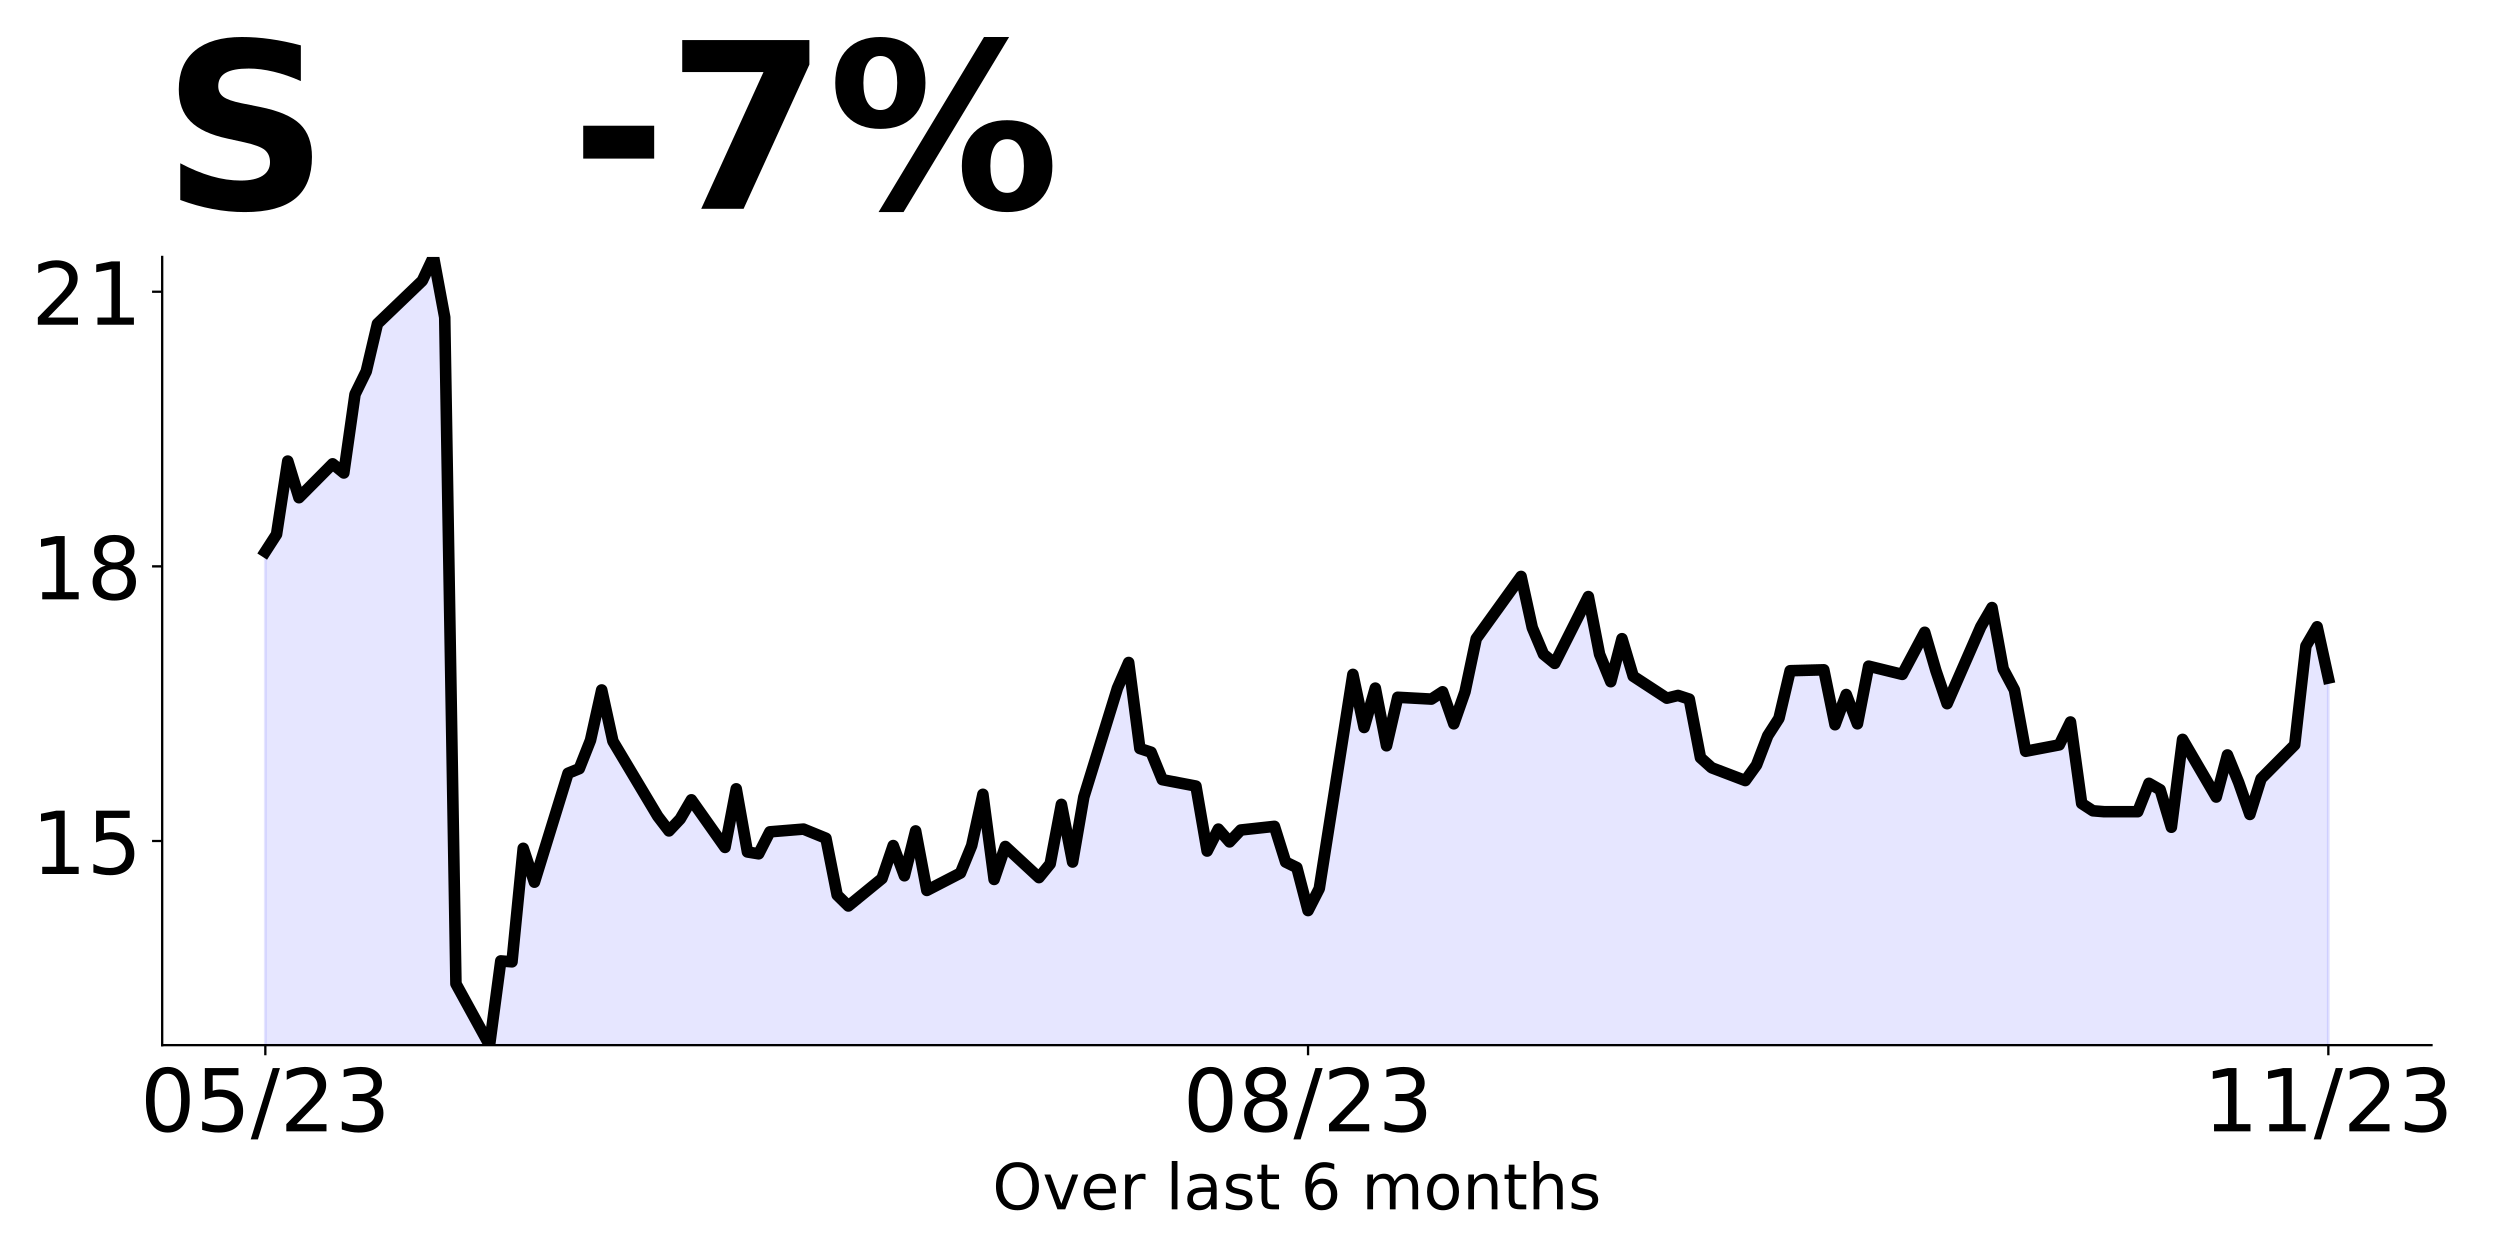
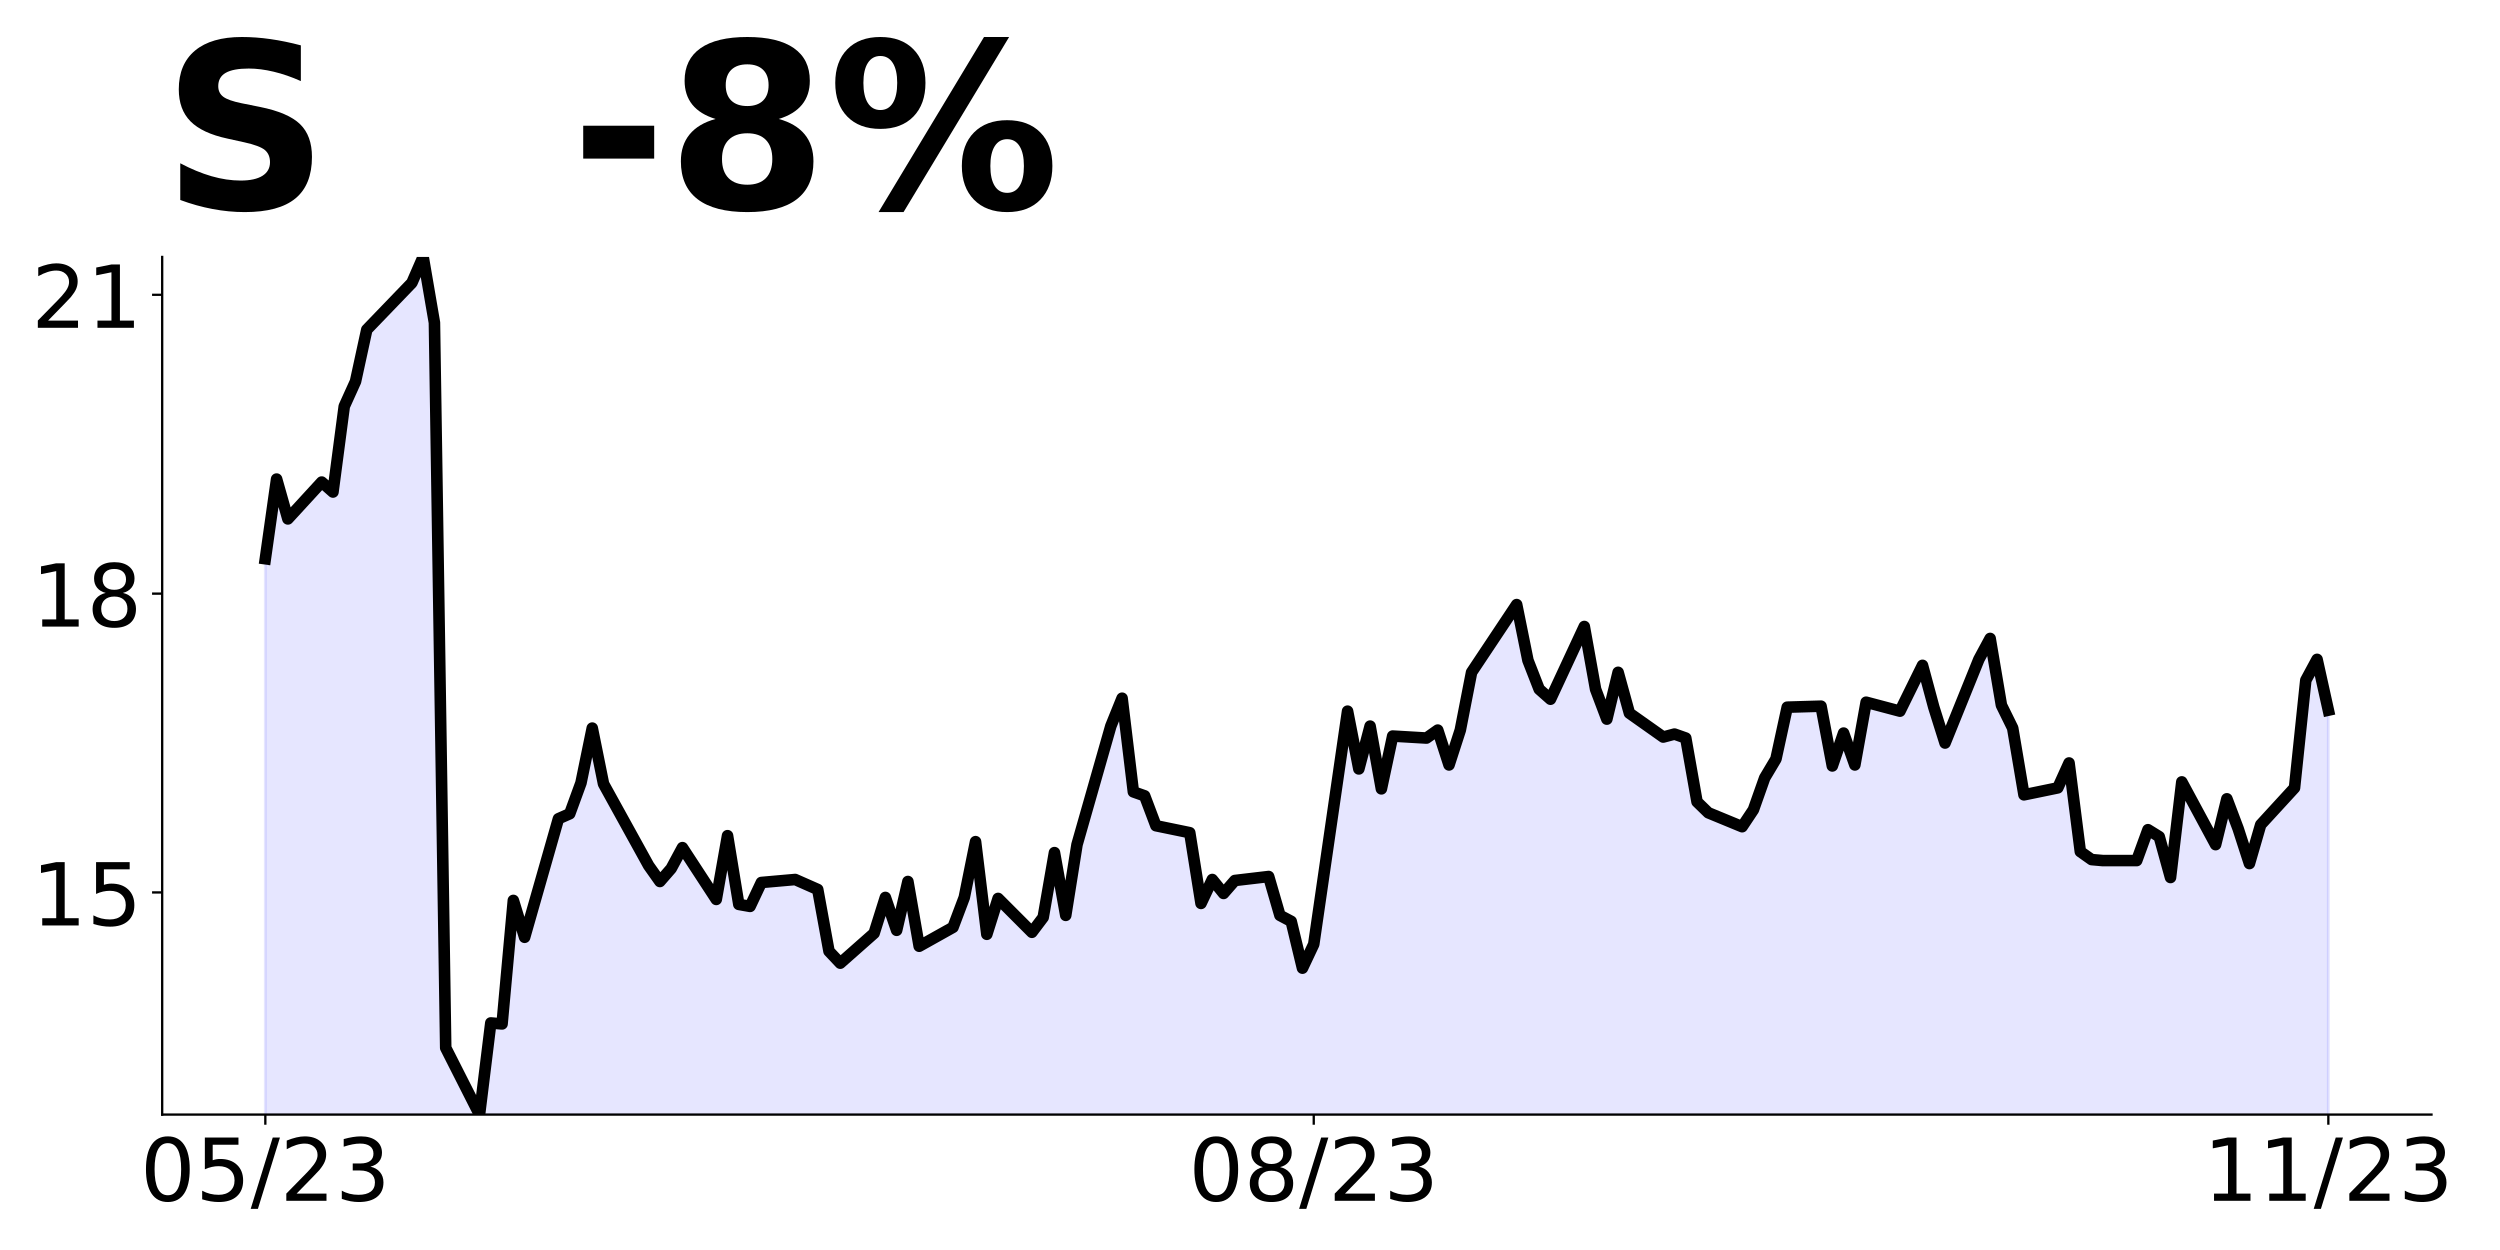
<svg xmlns="http://www.w3.org/2000/svg" xmlns:xlink="http://www.w3.org/1999/xlink" height="432pt" version="1.1" viewBox="0 0 864 432" width="864pt">
  <defs>
    <style type="text/css">
*{stroke-linecap:butt;stroke-linejoin:round;}
  </style>
  </defs>
  <g id="figure_1">
    <g id="patch_1">
      <path d="M 0 432  L 864 432  L 864 0  L 0 0  z " style="fill:none;" />
    </g>
    <g id="axes_1">
      <g id="patch_2">
-         <path d="M 56.05 361.2  L 840.324 361.2  L 840.324 88.8  L 56.05 88.8  z " style="fill:none;" />
+         <path d="M 56.05 385.2  L 840.324 385.2  L 840.324 88.8  L 56.05 88.8  z " style="fill:none;" />
      </g>
      <g id="PolyCollection_1">
-         <path clip-path="url(#p236030794c)" d="M 91.699 765.213  L 91.699 190.673  L 95.574 184.662  L 99.449 159.352  L 103.323 172.007  L 114.948 160.301  L 118.823 163.465  L 122.698 136.256  L 126.573 128.347  L 130.448 111.895  L 145.947 97.026  L 149.822 88.8  L 153.697 109.681  L 157.572 340.003  L 169.196 361.2  L 173.071 332.093  L 176.946 332.41  L 180.821 293.179  L 184.696 304.885  L 196.32 267.236  L 200.195 265.654  L 204.07 255.847  L 207.945 238.446  L 211.82 256.163  L 227.319 282.106  L 231.194 287.168  L 235.069 283.055  L 238.944 276.411  L 250.569 292.863  L 254.443 272.615  L 258.318 294.445  L 262.193 295.077  L 266.068 287.484  L 277.693 286.535  L 285.442 289.699  L 289.317 309.314  L 293.192 313.111  L 304.817 303.62  L 308.692 292.23  L 312.566 302.67  L 316.441 287.168  L 320.316 307.732  L 331.941 301.721  L 335.816 292.23  L 339.691 274.513  L 343.565 303.936  L 347.44 292.546  L 359.065 303.303  L 362.94 298.557  L 366.815 277.993  L 370.69 297.925  L 374.564 275.462  L 386.189 237.813  L 390.064 228.955  L 393.939 258.694  L 397.814 259.96  L 401.688 269.451  L 413.313 271.665  L 417.188 294.128  L 421.063 286.535  L 424.938 290.964  L 428.813 286.852  L 440.437 285.586  L 444.312 297.925  L 448.187 299.823  L 452.062 314.693  L 455.937 307.1  L 467.561 233.068  L 471.436 251.417  L 475.311 237.813  L 479.186 257.745  L 483.061 240.977  L 494.685 241.61  L 498.56 239.079  L 502.435 250.152  L 506.31 239.079  L 510.185 220.729  L 525.684 199.215  L 529.559 216.932  L 533.434 226.107  L 537.309 229.271  L 548.934 206.176  L 552.808 226.107  L 556.683 235.599  L 560.558 220.729  L 564.433 233.7  L 576.058 241.293  L 579.933 240.344  L 583.807 241.61  L 587.682 261.858  L 591.557 265.338  L 603.182 269.767  L 607.057 264.389  L 610.932 254.265  L 614.806 248.254  L 618.681 231.802  L 630.306 231.486  L 634.181 250.468  L 638.056 240.028  L 641.93 250.152  L 645.805 230.22  L 657.43 233.068  L 661.305 225.791  L 665.18 218.514  L 669.055 231.802  L 672.929 243.192  L 684.554 216.616  L 688.429 209.972  L 692.304 231.169  L 696.179 238.446  L 700.054 259.643  L 711.678 257.429  L 715.553 249.519  L 719.428 277.677  L 723.303 280.208  L 727.178 280.524  L 738.802 280.524  L 742.677 270.716  L 746.552 272.931  L 750.427 285.902  L 754.302 255.53  L 765.926 275.462  L 769.801 260.909  L 773.676 270.4  L 777.551 281.473  L 781.426 269.134  L 793.05 257.429  L 796.925 223.26  L 800.8 216.616  L 804.675 234.333  L 804.675 765.213  L 804.675 765.213  L 800.8 765.213  L 796.925 765.213  L 793.05 765.213  L 781.426 765.213  L 777.551 765.213  L 773.676 765.213  L 769.801 765.213  L 765.926 765.213  L 754.302 765.213  L 750.427 765.213  L 746.552 765.213  L 742.677 765.213  L 738.802 765.213  L 727.178 765.213  L 723.303 765.213  L 719.428 765.213  L 715.553 765.213  L 711.678 765.213  L 700.054 765.213  L 696.179 765.213  L 692.304 765.213  L 688.429 765.213  L 684.554 765.213  L 672.929 765.213  L 669.055 765.213  L 665.18 765.213  L 661.305 765.213  L 657.43 765.213  L 645.805 765.213  L 641.93 765.213  L 638.056 765.213  L 634.181 765.213  L 630.306 765.213  L 618.681 765.213  L 614.806 765.213  L 610.932 765.213  L 607.057 765.213  L 603.182 765.213  L 591.557 765.213  L 587.682 765.213  L 583.807 765.213  L 579.933 765.213  L 576.058 765.213  L 564.433 765.213  L 560.558 765.213  L 556.683 765.213  L 552.808 765.213  L 548.934 765.213  L 537.309 765.213  L 533.434 765.213  L 529.559 765.213  L 525.684 765.213  L 510.185 765.213  L 506.31 765.213  L 502.435 765.213  L 498.56 765.213  L 494.685 765.213  L 483.061 765.213  L 479.186 765.213  L 475.311 765.213  L 471.436 765.213  L 467.561 765.213  L 455.937 765.213  L 452.062 765.213  L 448.187 765.213  L 444.312 765.213  L 440.437 765.213  L 428.813 765.213  L 424.938 765.213  L 421.063 765.213  L 417.188 765.213  L 413.313 765.213  L 401.688 765.213  L 397.814 765.213  L 393.939 765.213  L 390.064 765.213  L 386.189 765.213  L 374.564 765.213  L 370.69 765.213  L 366.815 765.213  L 362.94 765.213  L 359.065 765.213  L 347.44 765.213  L 343.565 765.213  L 339.691 765.213  L 335.816 765.213  L 331.941 765.213  L 320.316 765.213  L 316.441 765.213  L 312.566 765.213  L 308.692 765.213  L 304.817 765.213  L 293.192 765.213  L 289.317 765.213  L 285.442 765.213  L 277.693 765.213  L 266.068 765.213  L 262.193 765.213  L 258.318 765.213  L 254.443 765.213  L 250.569 765.213  L 238.944 765.213  L 235.069 765.213  L 231.194 765.213  L 227.319 765.213  L 211.82 765.213  L 207.945 765.213  L 204.07 765.213  L 200.195 765.213  L 196.32 765.213  L 184.696 765.213  L 180.821 765.213  L 176.946 765.213  L 173.071 765.213  L 169.196 765.213  L 157.572 765.213  L 153.697 765.213  L 149.822 765.213  L 145.947 765.213  L 130.448 765.213  L 126.573 765.213  L 122.698 765.213  L 118.823 765.213  L 114.948 765.213  L 103.323 765.213  L 99.449 765.213  L 95.574 765.213  L 91.699 765.213  z " style="fill:#0000ff;fill-opacity:0.1;stroke:#0000ff;stroke-opacity:0.1;" />
+         <path clip-path="url(#p9c8710bdd1)" d="M 91.699 824.808  L 91.699 193.108  L 95.595 165.568  L 99.491 179.338  L 111.179 166.601  L 115.075 170.043  L 118.971 140.438  L 122.867 131.831  L 126.763 113.93  L 142.347 97.75  L 146.243 88.8  L 150.139 111.521  L 154.036 362.135  L 165.724 385.2  L 169.62 353.529  L 173.516 353.873  L 177.412 311.186  L 181.308 323.923  L 192.996 282.957  L 196.892 281.236  L 200.788 270.564  L 204.684 251.631  L 208.58 270.909  L 224.164 299.137  L 228.06 304.645  L 231.956 300.17  L 235.852 292.941  L 247.541 310.842  L 251.437 288.81  L 255.333 312.563  L 259.229 313.252  L 263.125 304.99  L 274.813 303.957  L 282.605 307.399  L 286.501 328.743  L 290.397 332.874  L 302.085 322.546  L 305.981 310.153  L 309.877 321.514  L 313.773 304.645  L 317.669 327.022  L 329.358 320.481  L 333.254 310.153  L 337.15 290.875  L 341.046 322.891  L 344.942 310.498  L 356.63 322.202  L 360.526 317.038  L 364.422 294.662  L 368.318 316.35  L 372.214 291.908  L 383.902 250.942  L 387.798 241.303  L 391.694 273.663  L 395.59 275.04  L 399.486 285.367  L 411.175 287.777  L 415.071 312.219  L 418.967 303.957  L 422.863 308.776  L 426.759 304.301  L 438.447 302.924  L 442.343 316.35  L 446.239 318.415  L 450.135 334.595  L 454.031 326.333  L 465.719 245.778  L 469.615 265.745  L 473.511 250.942  L 477.407 272.63  L 481.303 254.385  L 492.991 255.073  L 496.887 252.319  L 500.784 264.368  L 504.68 252.319  L 508.576 232.353  L 524.16 208.944  L 528.056 228.222  L 531.952 238.205  L 535.848 241.647  L 547.536 216.517  L 551.432 238.205  L 555.328 248.532  L 559.224 232.353  L 563.12 246.467  L 574.808 254.729  L 578.704 253.696  L 582.6 255.073  L 586.497 277.105  L 590.393 280.892  L 602.081 285.712  L 605.977 279.859  L 609.873 268.843  L 613.769 262.302  L 617.665 244.401  L 629.353 244.057  L 633.249 264.712  L 637.145 253.352  L 641.041 264.368  L 644.937 242.68  L 656.625 245.778  L 660.521 237.861  L 664.417 229.943  L 668.313 244.401  L 672.21 256.794  L 683.898 227.877  L 687.794 220.648  L 691.69 243.713  L 695.586 251.631  L 699.482 274.695  L 711.17 272.286  L 715.066 263.679  L 718.962 294.318  L 722.858 297.072  L 726.754 297.416  L 738.442 297.416  L 742.338 286.744  L 746.234 289.154  L 750.13 303.268  L 754.026 270.22  L 765.715 291.908  L 769.611 276.072  L 773.507 286.4  L 777.403 298.449  L 781.299 285.023  L 792.987 272.286  L 796.883 235.107  L 800.779 227.877  L 804.675 245.434  L 804.675 824.808  L 804.675 824.808  L 800.779 824.808  L 796.883 824.808  L 792.987 824.808  L 781.299 824.808  L 777.403 824.808  L 773.507 824.808  L 769.611 824.808  L 765.715 824.808  L 754.026 824.808  L 750.13 824.808  L 746.234 824.808  L 742.338 824.808  L 738.442 824.808  L 726.754 824.808  L 722.858 824.808  L 718.962 824.808  L 715.066 824.808  L 711.17 824.808  L 699.482 824.808  L 695.586 824.808  L 691.69 824.808  L 687.794 824.808  L 683.898 824.808  L 672.21 824.808  L 668.313 824.808  L 664.417 824.808  L 660.521 824.808  L 656.625 824.808  L 644.937 824.808  L 641.041 824.808  L 637.145 824.808  L 633.249 824.808  L 629.353 824.808  L 617.665 824.808  L 613.769 824.808  L 609.873 824.808  L 605.977 824.808  L 602.081 824.808  L 590.393 824.808  L 586.497 824.808  L 582.6 824.808  L 578.704 824.808  L 574.808 824.808  L 563.12 824.808  L 559.224 824.808  L 555.328 824.808  L 551.432 824.808  L 547.536 824.808  L 535.848 824.808  L 531.952 824.808  L 528.056 824.808  L 524.16 824.808  L 508.576 824.808  L 504.68 824.808  L 500.784 824.808  L 496.887 824.808  L 492.991 824.808  L 481.303 824.808  L 477.407 824.808  L 473.511 824.808  L 469.615 824.808  L 465.719 824.808  L 454.031 824.808  L 450.135 824.808  L 446.239 824.808  L 442.343 824.808  L 438.447 824.808  L 426.759 824.808  L 422.863 824.808  L 418.967 824.808  L 415.071 824.808  L 411.175 824.808  L 399.486 824.808  L 395.59 824.808  L 391.694 824.808  L 387.798 824.808  L 383.902 824.808  L 372.214 824.808  L 368.318 824.808  L 364.422 824.808  L 360.526 824.808  L 356.63 824.808  L 344.942 824.808  L 341.046 824.808  L 337.15 824.808  L 333.254 824.808  L 329.358 824.808  L 317.669 824.808  L 313.773 824.808  L 309.877 824.808  L 305.981 824.808  L 302.085 824.808  L 290.397 824.808  L 286.501 824.808  L 282.605 824.808  L 274.813 824.808  L 263.125 824.808  L 259.229 824.808  L 255.333 824.808  L 251.437 824.808  L 247.541 824.808  L 235.852 824.808  L 231.956 824.808  L 228.06 824.808  L 224.164 824.808  L 208.58 824.808  L 204.684 824.808  L 200.788 824.808  L 196.892 824.808  L 192.996 824.808  L 181.308 824.808  L 177.412 824.808  L 173.516 824.808  L 169.62 824.808  L 165.724 824.808  L 154.036 824.808  L 150.139 824.808  L 146.243 824.808  L 142.347 824.808  L 126.763 824.808  L 122.867 824.808  L 118.971 824.808  L 115.075 824.808  L 111.179 824.808  L 99.491 824.808  L 95.595 824.808  L 91.699 824.808  z " style="fill:#0000ff;fill-opacity:0.1;stroke:#0000ff;stroke-opacity:0.1;" />
      </g>
      <g id="matplotlib.axis_1">
        <g id="xtick_1">
          <g id="line2d_1">
            <defs>
-               <path d="M 0 0  L 0 3.5  " id="mf2e149dcc5" style="stroke:#000000;stroke-width:0.8;" />
+               <path d="M 0 0  L 0 3.5  " id="m0eb4b9caec" style="stroke:#000000;stroke-width:0.8;" />
            </defs>
            <g>
-               <use style="stroke:#000000;stroke-width:0.8;" x="91.699" xlink:href="#mf2e149dcc5" y="361.2" />
+               <use style="stroke:#000000;stroke-width:0.8;" x="91.699" xlink:href="#m0eb4b9caec" y="385.2" />
            </g>
          </g>
          <g id="text_1">
            <defs>
              <path d="M 31.781 66.406  Q 24.172 66.406 20.328 58.906  Q 16.5 51.422 16.5 36.375  Q 16.5 21.391 20.328 13.891  Q 24.172 6.391 31.781 6.391  Q 39.453 6.391 43.281 13.891  Q 47.125 21.391 47.125 36.375  Q 47.125 51.422 43.281 58.906  Q 39.453 66.406 31.781 66.406  z M 31.781 74.219  Q 44.047 74.219 50.516 64.516  Q 56.984 54.828 56.984 36.375  Q 56.984 17.969 50.516 8.266  Q 44.047 -1.422 31.781 -1.422  Q 19.531 -1.422 13.062 8.266  Q 6.594 17.969 6.594 36.375  Q 6.594 54.828 13.062 64.516  Q 19.531 74.219 31.781 74.219  z " id="DejaVuSans-48" />
              <path d="M 10.797 72.906  L 49.516 72.906  L 49.516 64.594  L 19.828 64.594  L 19.828 46.734  Q 21.969 47.469 24.109 47.828  Q 26.266 48.188 28.422 48.188  Q 40.625 48.188 47.75 41.5  Q 54.891 34.812 54.891 23.391  Q 54.891 11.625 47.562 5.094  Q 40.234 -1.422 26.906 -1.422  Q 22.312 -1.422 17.547 -0.641  Q 12.797 0.141 7.719 1.703  L 7.719 11.625  Q 12.109 9.234 16.797 8.062  Q 21.484 6.891 26.703 6.891  Q 35.156 6.891 40.078 11.328  Q 45.016 15.766 45.016 23.391  Q 45.016 31 40.078 35.438  Q 35.156 39.891 26.703 39.891  Q 22.75 39.891 18.812 39.016  Q 14.891 38.141 10.797 36.281  z " id="DejaVuSans-53" />
              <path d="M 25.391 72.906  L 33.688 72.906  L 8.297 -9.281  L 0 -9.281  z " id="DejaVuSans-47" />
              <path d="M 19.188 8.297  L 53.609 8.297  L 53.609 0  L 7.328 0  L 7.328 8.297  Q 12.938 14.109 22.625 23.891  Q 32.328 33.688 34.812 36.531  Q 39.547 41.844 41.422 45.531  Q 43.312 49.219 43.312 52.781  Q 43.312 58.594 39.234 62.25  Q 35.156 65.922 28.609 65.922  Q 23.969 65.922 18.812 64.312  Q 13.672 62.703 7.812 59.422  L 7.812 69.391  Q 13.766 71.781 18.938 73  Q 24.125 74.219 28.422 74.219  Q 39.75 74.219 46.484 68.547  Q 53.219 62.891 53.219 53.422  Q 53.219 48.922 51.531 44.891  Q 49.859 40.875 45.406 35.406  Q 44.188 33.984 37.641 27.219  Q 31.109 20.453 19.188 8.297  z " id="DejaVuSans-50" />
              <path d="M 40.578 39.312  Q 47.656 37.797 51.625 33  Q 55.609 28.219 55.609 21.188  Q 55.609 10.406 48.188 4.484  Q 40.766 -1.422 27.094 -1.422  Q 22.516 -1.422 17.656 -0.516  Q 12.797 0.391 7.625 2.203  L 7.625 11.719  Q 11.719 9.328 16.594 8.109  Q 21.484 6.891 26.812 6.891  Q 36.078 6.891 40.938 10.547  Q 45.797 14.203 45.797 21.188  Q 45.797 27.641 41.281 31.266  Q 36.766 34.906 28.719 34.906  L 20.219 34.906  L 20.219 43.016  L 29.109 43.016  Q 36.375 43.016 40.234 45.922  Q 44.094 48.828 44.094 54.297  Q 44.094 59.906 40.109 62.906  Q 36.141 65.922 28.719 65.922  Q 24.656 65.922 20.016 65.031  Q 15.375 64.156 9.812 62.312  L 9.812 71.094  Q 15.438 72.656 20.344 73.438  Q 25.25 74.219 29.594 74.219  Q 40.828 74.219 47.359 69.109  Q 53.906 64.016 53.906 55.328  Q 53.906 49.266 50.438 45.094  Q 46.969 40.922 40.578 39.312  z " id="DejaVuSans-51" />
            </defs>
-             <g transform="translate(48.47069 390.9953)scale(0.3 -0.3)">
+             <g transform="translate(48.47069 414.9953)scale(0.3 -0.3)">
              <use xlink:href="#DejaVuSans-48" />
              <use x="63.623" xlink:href="#DejaVuSans-53" />
              <use x="127.246" xlink:href="#DejaVuSans-47" />
              <use x="160.938" xlink:href="#DejaVuSans-50" />
              <use x="224.561" xlink:href="#DejaVuSans-51" />
            </g>
          </g>
        </g>
        <g id="xtick_2">
          <g id="line2d_2">
            <g>
-               <use style="stroke:#000000;stroke-width:0.8;" x="452.062" xlink:href="#mf2e149dcc5" y="361.2" />
+               <use style="stroke:#000000;stroke-width:0.8;" x="454.031" xlink:href="#m0eb4b9caec" y="385.2" />
            </g>
          </g>
          <g id="text_2">
            <defs>
              <path d="M 31.781 34.625  Q 24.75 34.625 20.719 30.859  Q 16.703 27.094 16.703 20.516  Q 16.703 13.922 20.719 10.156  Q 24.75 6.391 31.781 6.391  Q 38.812 6.391 42.859 10.172  Q 46.922 13.969 46.922 20.516  Q 46.922 27.094 42.891 30.859  Q 38.875 34.625 31.781 34.625  z M 21.922 38.812  Q 15.578 40.375 12.031 44.719  Q 8.5 49.078 8.5 55.328  Q 8.5 64.062 14.719 69.141  Q 20.953 74.219 31.781 74.219  Q 42.672 74.219 48.875 69.141  Q 55.078 64.062 55.078 55.328  Q 55.078 49.078 51.531 44.719  Q 48 40.375 41.703 38.812  Q 48.828 37.156 52.797 32.312  Q 56.781 27.484 56.781 20.516  Q 56.781 9.906 50.312 4.234  Q 43.844 -1.422 31.781 -1.422  Q 19.734 -1.422 13.25 4.234  Q 6.781 9.906 6.781 20.516  Q 6.781 27.484 10.781 32.312  Q 14.797 37.156 21.922 38.812  z M 18.312 54.391  Q 18.312 48.734 21.844 45.562  Q 25.391 42.391 31.781 42.391  Q 38.141 42.391 41.719 45.562  Q 45.312 48.734 45.312 54.391  Q 45.312 60.062 41.719 63.234  Q 38.141 66.406 31.781 66.406  Q 25.391 66.406 21.844 63.234  Q 18.312 60.062 18.312 54.391  z " id="DejaVuSans-56" />
            </defs>
-             <g transform="translate(408.8337 390.9953)scale(0.3 -0.3)">
+             <g transform="translate(410.8029 414.9953)scale(0.3 -0.3)">
              <use xlink:href="#DejaVuSans-48" />
              <use x="63.623" xlink:href="#DejaVuSans-56" />
              <use x="127.246" xlink:href="#DejaVuSans-47" />
              <use x="160.938" xlink:href="#DejaVuSans-50" />
              <use x="224.561" xlink:href="#DejaVuSans-51" />
            </g>
          </g>
        </g>
        <g id="xtick_3">
          <g id="line2d_3">
            <g>
-               <use style="stroke:#000000;stroke-width:0.8;" x="804.675" xlink:href="#mf2e149dcc5" y="361.2" />
+               <use style="stroke:#000000;stroke-width:0.8;" x="804.675" xlink:href="#m0eb4b9caec" y="385.2" />
            </g>
          </g>
          <g id="text_3">
            <defs>
              <path d="M 12.406 8.297  L 28.516 8.297  L 28.516 63.922  L 10.984 60.406  L 10.984 69.391  L 28.422 72.906  L 38.281 72.906  L 38.281 8.297  L 54.391 8.297  L 54.391 0  L 12.406 0  z " id="DejaVuSans-49" />
            </defs>
-             <g transform="translate(761.4469 390.9953)scale(0.3 -0.3)">
+             <g transform="translate(761.4469 414.9953)scale(0.3 -0.3)">
              <use xlink:href="#DejaVuSans-49" />
              <use x="63.623" xlink:href="#DejaVuSans-49" />
              <use x="127.246" xlink:href="#DejaVuSans-47" />
              <use x="160.938" xlink:href="#DejaVuSans-50" />
              <use x="224.561" xlink:href="#DejaVuSans-51" />
            </g>
          </g>
        </g>
-         <g id="text_4">
-           <defs>
-             <path d="M 39.406 66.219  Q 28.656 66.219 22.328 58.203  Q 16.016 50.203 16.016 36.375  Q 16.016 22.609 22.328 14.594  Q 28.656 6.594 39.406 6.594  Q 50.141 6.594 56.422 14.594  Q 62.703 22.609 62.703 36.375  Q 62.703 50.203 56.422 58.203  Q 50.141 66.219 39.406 66.219  z M 39.406 74.219  Q 54.734 74.219 63.906 63.938  Q 73.094 53.656 73.094 36.375  Q 73.094 19.141 63.906 8.859  Q 54.734 -1.422 39.406 -1.422  Q 24.031 -1.422 14.812 8.828  Q 5.609 19.094 5.609 36.375  Q 5.609 53.656 14.812 63.938  Q 24.031 74.219 39.406 74.219  z " id="DejaVuSans-79" />
-             <path d="M 2.984 54.688  L 12.5 54.688  L 29.594 8.797  L 46.688 54.688  L 56.203 54.688  L 35.688 0  L 23.484 0  z " id="DejaVuSans-118" />
-             <path d="M 56.203 29.594  L 56.203 25.203  L 14.891 25.203  Q 15.484 15.922 20.484 11.062  Q 25.484 6.203 34.422 6.203  Q 39.594 6.203 44.453 7.469  Q 49.312 8.734 54.109 11.281  L 54.109 2.781  Q 49.266 0.734 44.188 -0.344  Q 39.109 -1.422 33.891 -1.422  Q 20.797 -1.422 13.156 6.188  Q 5.516 13.812 5.516 26.812  Q 5.516 40.234 12.766 48.109  Q 20.016 56 32.328 56  Q 43.359 56 49.781 48.891  Q 56.203 41.797 56.203 29.594  z M 47.219 32.234  Q 47.125 39.594 43.094 43.984  Q 39.062 48.391 32.422 48.391  Q 24.906 48.391 20.391 44.141  Q 15.875 39.891 15.188 32.172  z " id="DejaVuSans-101" />
-             <path d="M 41.109 46.297  Q 39.594 47.172 37.812 47.578  Q 36.031 48 33.891 48  Q 26.266 48 22.188 43.047  Q 18.109 38.094 18.109 28.812  L 18.109 0  L 9.078 0  L 9.078 54.688  L 18.109 54.688  L 18.109 46.188  Q 20.953 51.172 25.484 53.578  Q 30.031 56 36.531 56  Q 37.453 56 38.578 55.875  Q 39.703 55.766 41.062 55.516  z " id="DejaVuSans-114" />
-             <path id="DejaVuSans-32" />
-             <path d="M 9.422 75.984  L 18.406 75.984  L 18.406 0  L 9.422 0  z " id="DejaVuSans-108" />
-             <path d="M 34.281 27.484  Q 23.391 27.484 19.188 25  Q 14.984 22.516 14.984 16.5  Q 14.984 11.719 18.141 8.906  Q 21.297 6.109 26.703 6.109  Q 34.188 6.109 38.703 11.406  Q 43.219 16.703 43.219 25.484  L 43.219 27.484  z M 52.203 31.203  L 52.203 0  L 43.219 0  L 43.219 8.297  Q 40.141 3.328 35.547 0.953  Q 30.953 -1.422 24.312 -1.422  Q 15.922 -1.422 10.953 3.297  Q 6 8.016 6 15.922  Q 6 25.141 12.172 29.828  Q 18.359 34.516 30.609 34.516  L 43.219 34.516  L 43.219 35.406  Q 43.219 41.609 39.141 45  Q 35.062 48.391 27.688 48.391  Q 23 48.391 18.547 47.266  Q 14.109 46.141 10.016 43.891  L 10.016 52.203  Q 14.938 54.109 19.578 55.047  Q 24.219 56 28.609 56  Q 40.484 56 46.344 49.844  Q 52.203 43.703 52.203 31.203  z " id="DejaVuSans-97" />
-             <path d="M 44.281 53.078  L 44.281 44.578  Q 40.484 46.531 36.375 47.5  Q 32.281 48.484 27.875 48.484  Q 21.188 48.484 17.844 46.438  Q 14.5 44.391 14.5 40.281  Q 14.5 37.156 16.891 35.375  Q 19.281 33.594 26.516 31.984  L 29.594 31.297  Q 39.156 29.25 43.188 25.516  Q 47.219 21.781 47.219 15.094  Q 47.219 7.469 41.188 3.016  Q 35.156 -1.422 24.609 -1.422  Q 20.219 -1.422 15.453 -0.562  Q 10.688 0.297 5.422 2  L 5.422 11.281  Q 10.406 8.688 15.234 7.391  Q 20.062 6.109 24.812 6.109  Q 31.156 6.109 34.562 8.281  Q 37.984 10.453 37.984 14.406  Q 37.984 18.062 35.516 20.016  Q 33.062 21.969 24.703 23.781  L 21.578 24.516  Q 13.234 26.266 9.516 29.906  Q 5.812 33.547 5.812 39.891  Q 5.812 47.609 11.281 51.797  Q 16.75 56 26.812 56  Q 31.781 56 36.172 55.266  Q 40.578 54.547 44.281 53.078  z " id="DejaVuSans-115" />
-             <path d="M 18.312 70.219  L 18.312 54.688  L 36.812 54.688  L 36.812 47.703  L 18.312 47.703  L 18.312 18.016  Q 18.312 11.328 20.141 9.422  Q 21.969 7.516 27.594 7.516  L 36.812 7.516  L 36.812 0  L 27.594 0  Q 17.188 0 13.234 3.875  Q 9.281 7.766 9.281 18.016  L 9.281 47.703  L 2.688 47.703  L 2.688 54.688  L 9.281 54.688  L 9.281 70.219  z " id="DejaVuSans-116" />
-             <path d="M 33.016 40.375  Q 26.375 40.375 22.484 35.828  Q 18.609 31.297 18.609 23.391  Q 18.609 15.531 22.484 10.953  Q 26.375 6.391 33.016 6.391  Q 39.656 6.391 43.531 10.953  Q 47.406 15.531 47.406 23.391  Q 47.406 31.297 43.531 35.828  Q 39.656 40.375 33.016 40.375  z M 52.594 71.297  L 52.594 62.312  Q 48.875 64.062 45.094 64.984  Q 41.312 65.922 37.594 65.922  Q 27.828 65.922 22.672 59.328  Q 17.531 52.734 16.797 39.406  Q 19.672 43.656 24.016 45.922  Q 28.375 48.188 33.594 48.188  Q 44.578 48.188 50.953 41.516  Q 57.328 34.859 57.328 23.391  Q 57.328 12.156 50.688 5.359  Q 44.047 -1.422 33.016 -1.422  Q 20.359 -1.422 13.672 8.266  Q 6.984 17.969 6.984 36.375  Q 6.984 53.656 15.188 63.938  Q 23.391 74.219 37.203 74.219  Q 40.922 74.219 44.703 73.484  Q 48.484 72.75 52.594 71.297  z " id="DejaVuSans-54" />
-             <path d="M 52 44.188  Q 55.375 50.25 60.062 53.125  Q 64.75 56 71.094 56  Q 79.641 56 84.281 50.016  Q 88.922 44.047 88.922 33.016  L 88.922 0  L 79.891 0  L 79.891 32.719  Q 79.891 40.578 77.094 44.375  Q 74.312 48.188 68.609 48.188  Q 61.625 48.188 57.562 43.547  Q 53.516 38.922 53.516 30.906  L 53.516 0  L 44.484 0  L 44.484 32.719  Q 44.484 40.625 41.703 44.406  Q 38.922 48.188 33.109 48.188  Q 26.219 48.188 22.156 43.531  Q 18.109 38.875 18.109 30.906  L 18.109 0  L 9.078 0  L 9.078 54.688  L 18.109 54.688  L 18.109 46.188  Q 21.188 51.219 25.484 53.609  Q 29.781 56 35.688 56  Q 41.656 56 45.828 52.969  Q 50 49.953 52 44.188  z " id="DejaVuSans-109" />
-             <path d="M 30.609 48.391  Q 23.391 48.391 19.188 42.75  Q 14.984 37.109 14.984 27.297  Q 14.984 17.484 19.156 11.844  Q 23.344 6.203 30.609 6.203  Q 37.797 6.203 41.984 11.859  Q 46.188 17.531 46.188 27.297  Q 46.188 37.016 41.984 42.703  Q 37.797 48.391 30.609 48.391  z M 30.609 56  Q 42.328 56 49.016 48.375  Q 55.719 40.766 55.719 27.297  Q 55.719 13.875 49.016 6.219  Q 42.328 -1.422 30.609 -1.422  Q 18.844 -1.422 12.172 6.219  Q 5.516 13.875 5.516 27.297  Q 5.516 40.766 12.172 48.375  Q 18.844 56 30.609 56  z " id="DejaVuSans-111" />
-             <path d="M 54.891 33.016  L 54.891 0  L 45.906 0  L 45.906 32.719  Q 45.906 40.484 42.875 44.328  Q 39.844 48.188 33.797 48.188  Q 26.516 48.188 22.312 43.547  Q 18.109 38.922 18.109 30.906  L 18.109 0  L 9.078 0  L 9.078 54.688  L 18.109 54.688  L 18.109 46.188  Q 21.344 51.125 25.703 53.562  Q 30.078 56 35.797 56  Q 45.219 56 50.047 50.172  Q 54.891 44.344 54.891 33.016  z " id="DejaVuSans-110" />
-             <path d="M 54.891 33.016  L 54.891 0  L 45.906 0  L 45.906 32.719  Q 45.906 40.484 42.875 44.328  Q 39.844 48.188 33.797 48.188  Q 26.516 48.188 22.312 43.547  Q 18.109 38.922 18.109 30.906  L 18.109 0  L 9.078 0  L 9.078 75.984  L 18.109 75.984  L 18.109 46.188  Q 21.344 51.125 25.703 53.562  Q 30.078 56 35.797 56  Q 45.219 56 50.047 50.172  Q 54.891 44.344 54.891 33.016  z " id="DejaVuSans-104" />
-           </defs>
-           <g transform="translate(342.9702 417.9509)scale(0.22 -0.22)">
-             <use xlink:href="#DejaVuSans-79" />
-             <use x="78.711" xlink:href="#DejaVuSans-118" />
-             <use x="137.891" xlink:href="#DejaVuSans-101" />
-             <use x="199.414" xlink:href="#DejaVuSans-114" />
-             <use x="240.527" xlink:href="#DejaVuSans-32" />
-             <use x="272.314" xlink:href="#DejaVuSans-108" />
-             <use x="300.098" xlink:href="#DejaVuSans-97" />
-             <use x="361.377" xlink:href="#DejaVuSans-115" />
-             <use x="413.477" xlink:href="#DejaVuSans-116" />
-             <use x="452.686" xlink:href="#DejaVuSans-32" />
-             <use x="484.473" xlink:href="#DejaVuSans-54" />
-             <use x="548.096" xlink:href="#DejaVuSans-32" />
-             <use x="579.883" xlink:href="#DejaVuSans-109" />
-             <use x="677.295" xlink:href="#DejaVuSans-111" />
-             <use x="738.477" xlink:href="#DejaVuSans-110" />
-             <use x="801.855" xlink:href="#DejaVuSans-116" />
-             <use x="841.064" xlink:href="#DejaVuSans-104" />
-             <use x="904.443" xlink:href="#DejaVuSans-115" />
-           </g>
-         </g>
      </g>
      <g id="matplotlib.axis_2">
        <g id="ytick_1">
          <g id="line2d_4">
            <defs>
-               <path d="M 0 0  L -3.5 0  " id="maa99f93bbc" style="stroke:#000000;stroke-width:0.8;" />
+               <path d="M 0 0  L -3.5 0  " id="m67941937b0" style="stroke:#000000;stroke-width:0.8;" />
            </defs>
            <g>
-               <use style="stroke:#000000;stroke-width:0.8;" x="56.05" xlink:href="#maa99f93bbc" y="290.648" />
+               <use style="stroke:#000000;stroke-width:0.8;" x="56.05" xlink:href="#m67941937b0" y="308.432" />
            </g>
          </g>
-           <g id="text_5">
-             <g transform="translate(10.875 302.0457)scale(0.3 -0.3)">
+           <g id="text_4">
+             <g transform="translate(10.875 319.8297)scale(0.3 -0.3)">
              <use xlink:href="#DejaVuSans-49" />
              <use x="63.623" xlink:href="#DejaVuSans-53" />
            </g>
          </g>
        </g>
        <g id="ytick_2">
          <g id="line2d_5">
            <g>
-               <use style="stroke:#000000;stroke-width:0.8;" x="56.05" xlink:href="#maa99f93bbc" y="195.735" />
+               <use style="stroke:#000000;stroke-width:0.8;" x="56.05" xlink:href="#m67941937b0" y="205.157" />
            </g>
          </g>
-           <g id="text_6">
-             <g transform="translate(10.875 207.1328)scale(0.3 -0.3)">
+           <g id="text_5">
+             <g transform="translate(10.875 216.5544)scale(0.3 -0.3)">
              <use xlink:href="#DejaVuSans-49" />
              <use x="63.623" xlink:href="#DejaVuSans-56" />
            </g>
          </g>
        </g>
        <g id="ytick_3">
          <g id="line2d_6">
            <g>
-               <use style="stroke:#000000;stroke-width:0.8;" x="56.05" xlink:href="#maa99f93bbc" y="100.822" />
+               <use style="stroke:#000000;stroke-width:0.8;" x="56.05" xlink:href="#m67941937b0" y="101.882" />
            </g>
          </g>
-           <g id="text_7">
-             <g transform="translate(10.875 112.2199)scale(0.3 -0.3)">
+           <g id="text_6">
+             <g transform="translate(10.875 113.2792)scale(0.3 -0.3)">
              <use xlink:href="#DejaVuSans-50" />
              <use x="63.623" xlink:href="#DejaVuSans-49" />
            </g>
          </g>
        </g>
      </g>
      <g id="line2d_7">
-         <path clip-path="url(#p236030794c)" d="M 91.699 190.673  L 95.574 184.662  L 99.449 159.352  L 103.323 172.007  L 114.948 160.301  L 118.823 163.465  L 122.698 136.256  L 126.573 128.347  L 130.448 111.895  L 145.947 97.026  L 149.822 88.8  L 153.697 109.681  L 157.572 340.003  L 169.196 361.2  L 173.071 332.093  L 176.946 332.41  L 180.821 293.179  L 184.696 304.885  L 196.32 267.236  L 200.195 265.654  L 204.07 255.847  L 207.945 238.446  L 211.82 256.163  L 227.319 282.106  L 231.194 287.168  L 235.069 283.055  L 238.944 276.411  L 250.569 292.863  L 254.443 272.615  L 258.318 294.445  L 262.193 295.077  L 266.068 287.484  L 277.693 286.535  L 285.442 289.699  L 289.317 309.314  L 293.192 313.111  L 304.817 303.62  L 308.692 292.23  L 312.566 302.67  L 316.441 287.168  L 320.316 307.732  L 331.941 301.721  L 335.816 292.23  L 339.691 274.513  L 343.565 303.936  L 347.44 292.546  L 359.065 303.303  L 362.94 298.557  L 366.815 277.993  L 370.69 297.925  L 374.564 275.462  L 386.189 237.813  L 390.064 228.955  L 393.939 258.694  L 397.814 259.96  L 401.688 269.451  L 413.313 271.665  L 417.188 294.128  L 421.063 286.535  L 424.938 290.964  L 428.813 286.852  L 440.437 285.586  L 444.312 297.925  L 448.187 299.823  L 452.062 314.693  L 455.937 307.1  L 467.561 233.068  L 471.436 251.417  L 475.311 237.813  L 479.186 257.745  L 483.061 240.977  L 494.685 241.61  L 498.56 239.079  L 502.435 250.152  L 506.31 239.079  L 510.185 220.729  L 525.684 199.215  L 529.559 216.932  L 533.434 226.107  L 537.309 229.271  L 548.934 206.176  L 552.808 226.107  L 556.683 235.599  L 560.558 220.729  L 564.433 233.7  L 576.058 241.293  L 579.933 240.344  L 583.807 241.61  L 587.682 261.858  L 591.557 265.338  L 603.182 269.767  L 607.057 264.389  L 610.932 254.265  L 614.806 248.254  L 618.681 231.802  L 630.306 231.486  L 634.181 250.468  L 638.056 240.028  L 641.93 250.152  L 645.805 230.22  L 657.43 233.068  L 665.18 218.514  L 669.055 231.802  L 672.929 243.192  L 684.554 216.616  L 688.429 209.972  L 692.304 231.169  L 696.179 238.446  L 700.054 259.643  L 711.678 257.429  L 715.553 249.519  L 719.428 277.677  L 723.303 280.208  L 727.178 280.524  L 738.802 280.524  L 742.677 270.716  L 746.552 272.931  L 750.427 285.902  L 754.302 255.53  L 765.926 275.462  L 769.801 260.909  L 773.676 270.4  L 777.551 281.473  L 781.426 269.134  L 793.05 257.429  L 796.925 223.26  L 800.8 216.616  L 804.675 234.333  L 804.675 234.333  " style="fill:none;stroke:#000000;stroke-linecap:square;stroke-width:4;" />
+         <path clip-path="url(#p9c8710bdd1)" d="M 91.699 193.108  L 95.595 165.568  L 99.491 179.338  L 111.179 166.601  L 115.075 170.043  L 118.971 140.438  L 122.867 131.831  L 126.763 113.93  L 142.347 97.75  L 146.243 88.8  L 150.139 111.521  L 154.036 362.135  L 165.724 385.2  L 169.62 353.529  L 173.516 353.873  L 177.412 311.186  L 181.308 323.923  L 192.996 282.957  L 196.892 281.236  L 200.788 270.564  L 204.684 251.631  L 208.58 270.909  L 224.164 299.137  L 228.06 304.645  L 231.956 300.17  L 235.852 292.941  L 247.541 310.842  L 251.437 288.81  L 255.333 312.563  L 259.229 313.252  L 263.125 304.99  L 274.813 303.957  L 282.605 307.399  L 286.501 328.743  L 290.397 332.874  L 302.085 322.546  L 305.981 310.153  L 309.877 321.514  L 313.773 304.645  L 317.669 327.022  L 329.358 320.481  L 333.254 310.153  L 337.15 290.875  L 341.046 322.891  L 344.942 310.498  L 356.63 322.202  L 360.526 317.038  L 364.422 294.662  L 368.318 316.35  L 372.214 291.908  L 383.902 250.942  L 387.798 241.303  L 391.694 273.663  L 395.59 275.04  L 399.486 285.367  L 411.175 287.777  L 415.071 312.219  L 418.967 303.957  L 422.863 308.776  L 426.759 304.301  L 438.447 302.924  L 442.343 316.35  L 446.239 318.415  L 450.135 334.595  L 454.031 326.333  L 465.719 245.778  L 469.615 265.745  L 473.511 250.942  L 477.407 272.63  L 481.303 254.385  L 492.991 255.073  L 496.887 252.319  L 500.784 264.368  L 504.68 252.319  L 508.576 232.353  L 524.16 208.944  L 528.056 228.222  L 531.952 238.205  L 535.848 241.647  L 547.536 216.517  L 551.432 238.205  L 555.328 248.532  L 559.224 232.353  L 563.12 246.467  L 574.808 254.729  L 578.704 253.696  L 582.6 255.073  L 586.497 277.105  L 590.393 280.892  L 602.081 285.712  L 605.977 279.859  L 609.873 268.843  L 613.769 262.302  L 617.665 244.401  L 629.353 244.057  L 633.249 264.712  L 637.145 253.352  L 641.041 264.368  L 644.937 242.68  L 656.625 245.778  L 664.417 229.943  L 668.313 244.401  L 672.21 256.794  L 683.898 227.877  L 687.794 220.648  L 691.69 243.713  L 695.586 251.631  L 699.482 274.695  L 711.17 272.286  L 715.066 263.679  L 718.962 294.318  L 722.858 297.072  L 726.754 297.416  L 738.442 297.416  L 742.338 286.744  L 746.234 289.154  L 750.13 303.268  L 754.026 270.22  L 765.715 291.908  L 769.611 276.072  L 773.507 286.4  L 777.403 298.449  L 781.299 285.023  L 792.987 272.286  L 796.883 235.107  L 800.779 227.877  L 804.675 245.434  L 804.675 245.434  " style="fill:none;stroke:#000000;stroke-linecap:square;stroke-width:4;" />
      </g>
      <g id="patch_3">
-         <path d="M 56.05 361.2  L 56.05 88.8  " style="fill:none;stroke:#000000;stroke-linecap:square;stroke-linejoin:miter;stroke-width:0.8;" />
+         <path d="M 56.05 385.2  L 56.05 88.8  " style="fill:none;stroke:#000000;stroke-linecap:square;stroke-linejoin:miter;stroke-width:0.8;" />
      </g>
      <g id="patch_4">
-         <path d="M 56.05 361.2  L 840.324 361.2  " style="fill:none;stroke:#000000;stroke-linecap:square;stroke-linejoin:miter;stroke-width:0.8;" />
+         <path d="M 56.05 385.2  L 840.324 385.2  " style="fill:none;stroke:#000000;stroke-linecap:square;stroke-linejoin:miter;stroke-width:0.8;" />
      </g>
-       <g id="text_8">
+       <g id="text_7">
        <defs>
          <path d="M 59.906 70.609  L 59.906 55.172  Q 53.906 57.859 48.188 59.219  Q 42.484 60.594 37.406 60.594  Q 30.672 60.594 27.438 58.734  Q 24.219 56.891 24.219 52.984  Q 24.219 50.047 26.391 48.406  Q 28.562 46.781 34.281 45.609  L 42.281 44  Q 54.438 41.547 59.562 36.562  Q 64.703 31.594 64.703 22.406  Q 64.703 10.359 57.547 4.469  Q 50.391 -1.422 35.688 -1.422  Q 28.766 -1.422 21.781 -0.094  Q 14.797 1.219 7.812 3.812  L 7.812 19.672  Q 14.797 15.969 21.312 14.078  Q 27.828 12.203 33.891 12.203  Q 40.047 12.203 43.312 14.25  Q 46.578 16.312 46.578 20.125  Q 46.578 23.531 44.359 25.391  Q 42.141 27.25 35.5 28.719  L 28.219 30.328  Q 17.281 32.672 12.219 37.797  Q 7.172 42.922 7.172 51.609  Q 7.172 62.5 14.203 68.359  Q 21.234 74.219 34.422 74.219  Q 40.438 74.219 46.781 73.312  Q 53.125 72.406 59.906 70.609  z " id="DejaVuSans-Bold-83" />
          <path id="DejaVuSans-Bold-32" />
          <path d="M 5.422 35.891  L 36.078 35.891  L 36.078 21.688  L 5.422 21.688  z " id="DejaVuSans-Bold-45" />
-           <path d="M 6.688 72.906  L 61.625 72.906  L 61.625 62.312  L 33.203 0  L 14.891 0  L 41.797 59.078  L 6.688 59.078  z " id="DejaVuSans-Bold-55" />
+           <path d="M 34.812 32.625  Q 29.547 32.625 26.703 29.734  Q 23.875 26.859 23.875 21.484  Q 23.875 16.109 26.703 13.25  Q 29.547 10.406 34.812 10.406  Q 40.047 10.406 42.828 13.25  Q 45.609 16.109 45.609 21.484  Q 45.609 26.906 42.828 29.766  Q 40.047 32.625 34.812 32.625  z M 21.094 38.812  Q 14.453 40.828 11.078 44.969  Q 7.719 49.125 7.719 55.328  Q 7.719 64.547 14.594 69.375  Q 21.484 74.219 34.812 74.219  Q 48.047 74.219 54.922 69.406  Q 61.812 64.594 61.812 55.328  Q 61.812 49.125 58.422 44.969  Q 55.031 40.828 48.391 38.812  Q 55.812 36.766 59.594 32.156  Q 63.375 27.547 63.375 20.516  Q 63.375 9.672 56.172 4.125  Q 48.969 -1.422 34.812 -1.422  Q 20.609 -1.422 13.359 4.125  Q 6.109 9.672 6.109 20.516  Q 6.109 27.547 9.891 32.156  Q 13.672 36.766 21.094 38.812  z M 25.484 53.422  Q 25.484 49.078 27.906 46.734  Q 30.328 44.391 34.812 44.391  Q 39.203 44.391 41.594 46.734  Q 44 49.078 44 53.422  Q 44 57.766 41.594 60.078  Q 39.203 62.406 34.812 62.406  Q 30.328 62.406 27.906 60.062  Q 25.484 57.719 25.484 53.422  z " id="DejaVuSans-Bold-56" />
          <path d="M 77.484 30.078  Q 74.031 30.078 72.125 27.078  Q 70.219 24.078 70.219 18.5  Q 70.219 12.891 72.094 9.891  Q 73.969 6.891 77.484 6.891  Q 81 6.891 82.859 9.891  Q 84.719 12.891 84.719 18.5  Q 84.719 24.078 82.828 27.078  Q 80.953 30.078 77.484 30.078  z M 77.484 38.281  Q 86.578 38.281 91.797 33  Q 97.016 27.734 97.016 18.5  Q 97.016 9.281 91.797 3.922  Q 86.578 -1.422 77.484 -1.422  Q 68.406 -1.422 63.156 3.922  Q 57.906 9.281 57.906 18.5  Q 57.906 27.688 63.156 32.984  Q 68.406 38.281 77.484 38.281  z M 32.719 -1.422  L 21.922 -1.422  L 67.484 74.219  L 78.328 74.219  z M 22.703 74.219  Q 31.781 74.219 36.984 68.922  Q 42.188 63.625 42.188 54.391  Q 42.188 45.172 36.984 39.844  Q 31.781 34.516 22.703 34.516  Q 13.625 34.516 8.422 39.844  Q 3.219 45.172 3.219 54.391  Q 3.219 63.625 8.422 68.922  Q 13.625 74.219 22.703 74.219  z M 22.703 66.016  Q 19.188 66.016 17.281 62.984  Q 15.375 59.969 15.375 54.391  Q 15.375 48.781 17.281 45.719  Q 19.188 42.672 22.703 42.672  Q 26.219 42.672 28.094 45.719  Q 29.984 48.781 29.984 54.391  Q 29.984 59.969 28.078 62.984  Q 26.172 66.016 22.703 66.016  z " id="DejaVuSans-Bold-37" />
        </defs>
        <g transform="translate(56.05 72.1625)scale(0.8 -0.8)">
          <use xlink:href="#DejaVuSans-Bold-83" />
          <use x="72.021" xlink:href="#DejaVuSans-Bold-32" />
          <use x="106.836" xlink:href="#DejaVuSans-Bold-32" />
          <use x="141.65" xlink:href="#DejaVuSans-Bold-32" />
          <use x="176.465" xlink:href="#DejaVuSans-Bold-45" />
-           <use x="217.969" xlink:href="#DejaVuSans-Bold-55" />
+           <use x="217.969" xlink:href="#DejaVuSans-Bold-56" />
          <use x="287.549" xlink:href="#DejaVuSans-Bold-37" />
        </g>
      </g>
    </g>
  </g>
  <defs>
-     <clipPath id="p236030794c">
-       <rect height="272.4" width="784.274" x="56.05" y="88.8" />
+     <clipPath id="p9c8710bdd1">
+       <rect height="296.4" width="784.274" x="56.05" y="88.8" />
    </clipPath>
  </defs>
</svg>
